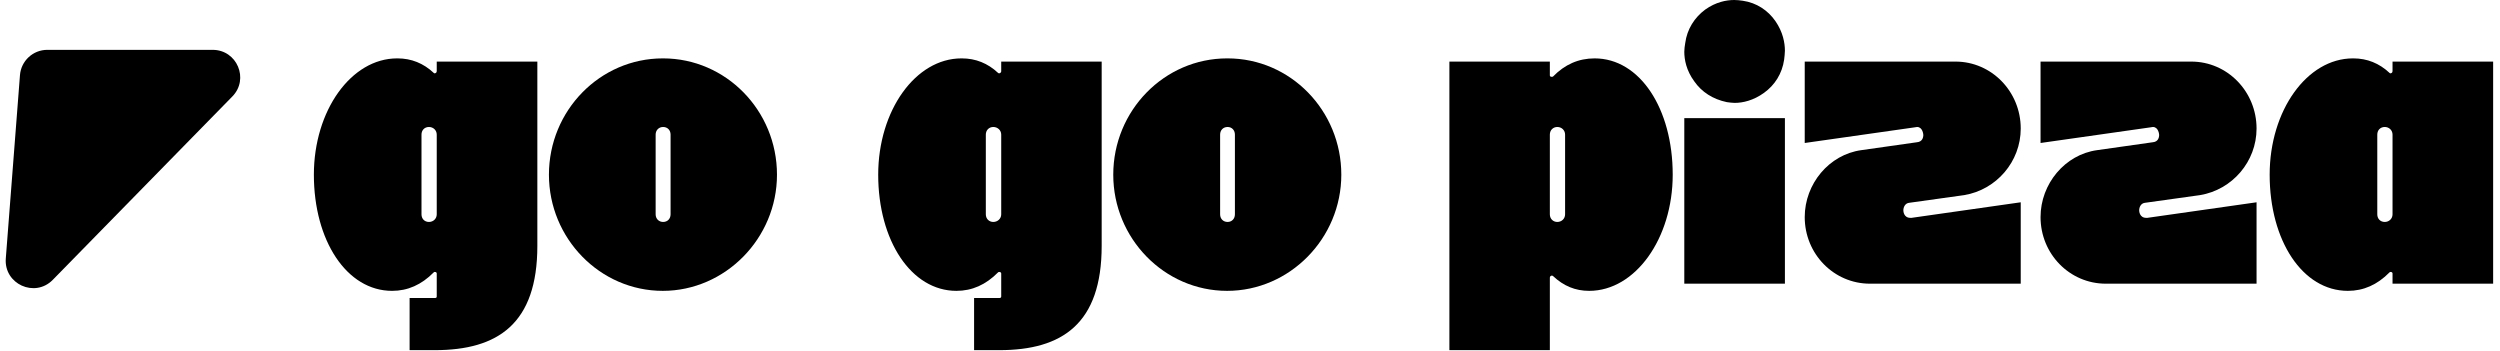
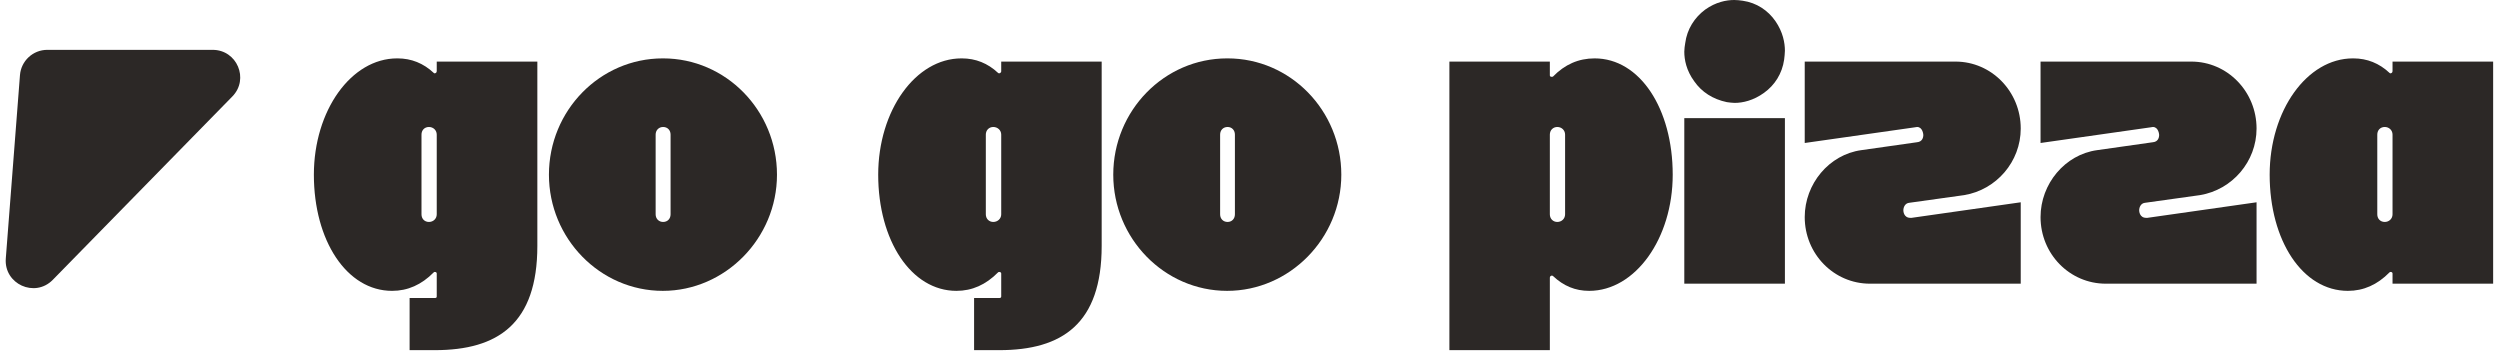
- <svg xmlns="http://www.w3.org/2000/svg" width="164" height="23" viewBox="0 0 164 23" fill="currentColor">
-   <path id="Vector 1" d="M13.95 3.27L3.1 3.27C2.16 3.27 1.38 4 1.31 4.93L0.38 16.96C0.25 18.63 2.28 19.56 3.46 18.36L15.24 6.33C16.36 5.19 15.55 3.27 13.95 3.27Z" fill="currentColor" fill-opacity="1" fill-rule="nonzero" />
-   <path id="Vector" d="M156.95 4.04L163.55 4.04L163.55 18.61L156.95 18.61L156.95 17.95C156.95 17.84 156.85 17.84 156.82 17.84C156.8 17.84 156.77 17.84 156.75 17.87C155.95 18.68 155.05 19.08 154.02 19.08C151.05 19.08 148.89 15.79 148.89 11.46C148.89 7.25 151.34 3.83 154.35 3.83L154.38 3.83C155.28 3.83 156.08 4.15 156.75 4.78C156.77 4.81 156.8 4.81 156.82 4.81C156.85 4.81 156.95 4.78 156.95 4.67L156.95 4.04ZM156.95 14.06L156.95 8.83C156.95 8.54 156.72 8.33 156.44 8.33C156.15 8.33 155.95 8.54 155.95 8.83L155.95 14.06C155.95 14.35 156.15 14.56 156.44 14.56C156.72 14.56 156.95 14.35 156.95 14.06Z" fill="currentColor" fill-opacity="1" fill-rule="nonzero" />
-   <path id="Vector" d="M144.32 12.8L140.74 13.3C140.43 13.32 140.33 13.61 140.33 13.8C140.33 13.85 140.35 14.29 140.79 14.29C140.81 14.29 140.84 14.29 140.87 14.29L148.03 13.27L148.03 18.61L138.14 18.61C135.77 18.61 133.86 16.66 133.86 14.24C133.86 12.06 135.46 10.14 137.57 9.85L141.23 9.33C141.56 9.3 141.64 9.04 141.64 8.85C141.64 8.8 141.59 8.33 141.23 8.33C141.17 8.33 141.15 8.35 141.1 8.35L133.86 9.38L133.86 4.04L143.75 4.04C146.12 4.04 148.03 6.01 148.03 8.43C148.03 10.61 146.43 12.45 144.32 12.8Z" fill="currentColor" fill-opacity="1" fill-rule="nonzero" />
-   <path id="Vector" d="M128.85 12.8L125.27 13.3C124.96 13.32 124.86 13.61 124.86 13.8C124.86 13.85 124.88 14.29 125.32 14.29C125.35 14.29 125.37 14.29 125.4 14.29L132.56 13.27L132.56 18.61L122.67 18.61C120.3 18.61 118.39 16.66 118.39 14.24C118.39 12.06 119.99 10.14 122.1 9.85L125.76 9.33C126.09 9.3 126.17 9.04 126.17 8.85C126.17 8.8 126.12 8.33 125.76 8.33C125.71 8.33 125.68 8.35 125.63 8.35L118.39 9.38L118.39 4.04L128.28 4.04C130.65 4.04 132.56 6.01 132.56 8.43C132.56 10.61 130.96 12.45 128.85 12.8Z" fill="currentColor" fill-opacity="1" fill-rule="nonzero" />
-   <path id="Vector" d="M117.04 3.91C116.91 4.83 116.42 5.59 115.72 6.09C115.03 6.59 114.33 6.75 113.79 6.75C113.61 6.75 113.46 6.72 113.28 6.7C112.37 6.51 111.63 6.04 111.14 5.33C110.62 4.62 110.49 3.91 110.49 3.39C110.49 3.2 110.52 3.02 110.55 2.83C110.67 1.91 111.16 1.15 111.86 0.63C112.56 0.13 113.25 0 113.77 0C113.95 0 114.13 0.02 114.33 0.05C115.23 0.18 115.98 0.68 116.47 1.39C116.96 2.1 117.09 2.81 117.09 3.33C117.09 3.52 117.06 3.7 117.04 3.91ZM117.09 18.61L110.49 18.61L110.49 7.75L117.09 7.75L117.09 18.61Z" fill="currentColor" fill-opacity="1" fill-rule="nonzero" />
-   <path id="Vector" d="M104.61 3.83C107.57 3.83 109.73 7.12 109.73 11.46C109.73 15.64 107.28 19.08 104.25 19.08C103.34 19.08 102.57 18.76 101.88 18.11C101.85 18.08 101.82 18.08 101.8 18.08C101.77 18.08 101.67 18.11 101.67 18.21L101.67 22.97L95.08 22.97L95.08 4.04L101.67 4.04L101.67 4.94C101.67 5.04 101.77 5.04 101.8 5.04C101.82 5.04 101.85 5.04 101.88 5.02C102.65 4.23 103.55 3.83 104.61 3.83ZM102.67 14.06L102.67 8.83C102.67 8.54 102.44 8.33 102.16 8.33C101.88 8.33 101.67 8.54 101.67 8.83L101.67 14.06C101.67 14.35 101.88 14.56 102.16 14.56C102.44 14.56 102.67 14.35 102.67 14.06Z" fill="currentColor" fill-opacity="1" fill-rule="nonzero" />
-   <path id="Vector" d="M80.5 3.83L80.53 3.83C84.65 3.83 87.99 7.25 87.99 11.46C87.99 15.64 84.6 19.08 80.5 19.08C76.38 19.08 73.03 15.64 73.03 11.46C73.03 7.25 76.38 3.83 80.5 3.83ZM81.01 14.06L81.01 8.83C81.01 8.54 80.81 8.33 80.53 8.33C80.24 8.33 80.04 8.54 80.04 8.83L80.04 14.06C80.04 14.35 80.24 14.56 80.53 14.56C80.81 14.56 81.01 14.35 81.01 14.06Z" fill="currentColor" fill-opacity="1" fill-rule="nonzero" />
-   <path id="Vector" d="M65.68 4.04L72.27 4.04L72.27 16.13C72.27 21.23 69.69 22.97 65.55 22.97L63.9 22.97L63.9 19.55L65.55 19.55C65.62 19.55 65.68 19.53 65.68 19.45L65.68 17.95C65.68 17.84 65.57 17.84 65.55 17.84C65.52 17.84 65.5 17.84 65.47 17.87C64.67 18.68 63.77 19.08 62.74 19.08C59.78 19.08 57.61 15.79 57.61 11.46C57.61 7.25 60.06 3.83 63.07 3.83L63.1 3.83C64 3.83 64.8 4.15 65.47 4.78C65.5 4.81 65.52 4.81 65.55 4.81C65.57 4.81 65.68 4.78 65.68 4.67L65.68 4.04ZM65.68 14.06L65.68 8.83C65.68 8.54 65.44 8.33 65.16 8.33C64.88 8.33 64.67 8.54 64.67 8.83L64.67 14.06C64.67 14.35 64.88 14.56 65.16 14.56C65.44 14.56 65.68 14.35 65.68 14.06Z" fill="currentColor" fill-opacity="1" fill-rule="nonzero" />
-   <path id="Vector" d="M43.48 3.83L43.5 3.83C47.62 3.83 50.97 7.25 50.97 11.46C50.97 15.64 47.57 19.08 43.48 19.08C39.36 19.08 36.01 15.64 36.01 11.46C36.01 7.25 39.36 3.83 43.48 3.83ZM43.99 14.06L43.99 8.83C43.99 8.54 43.79 8.33 43.5 8.33C43.22 8.33 43.01 8.54 43.01 8.83L43.01 14.06C43.01 14.35 43.22 14.56 43.5 14.56C43.79 14.56 43.99 14.35 43.99 14.06Z" fill="currentColor" fill-opacity="1" fill-rule="nonzero" />
-   <path id="Vector" d="M28.65 4.04L35.25 4.04L35.25 16.13C35.25 21.23 32.67 22.97 28.52 22.97L26.87 22.97L26.87 19.55L28.52 19.55C28.6 19.55 28.65 19.53 28.65 19.45L28.65 17.95C28.65 17.84 28.55 17.84 28.52 17.84C28.5 17.84 28.47 17.84 28.45 17.87C27.65 18.68 26.75 19.08 25.72 19.08C22.75 19.08 20.59 15.79 20.59 11.46C20.59 7.25 23.04 3.83 26.05 3.83L26.08 3.83C26.98 3.83 27.78 4.15 28.45 4.78C28.47 4.81 28.5 4.81 28.52 4.81C28.55 4.81 28.65 4.78 28.65 4.67L28.65 4.04ZM28.65 14.06L28.65 8.83C28.65 8.54 28.42 8.33 28.14 8.33C27.85 8.33 27.65 8.54 27.65 8.83L27.65 14.06C27.65 14.35 27.85 14.56 28.14 14.56C28.42 14.56 28.65 14.35 28.65 14.06Z" fill="currentColor" fill-opacity="1" fill-rule="nonzero" />
+ <svg xmlns="http://www.w3.org/2000/svg" width="164" height="23" viewBox="0 0 164 23" fill="#2C2826">
+   <path id="Vector 1" d="M13.95 3.27L3.1 3.27C2.16 3.27 1.38 4 1.31 4.93L0.38 16.96C0.25 18.63 2.28 19.56 3.46 18.36L15.24 6.33C16.36 5.19 15.55 3.27 13.95 3.27Z" />
+   <path id="Vector" d="M156.95 4.04L163.55 4.04L163.55 18.61L156.95 18.61L156.95 17.95C156.95 17.84 156.85 17.84 156.82 17.84C156.8 17.84 156.77 17.84 156.75 17.87C155.95 18.68 155.05 19.08 154.02 19.08C151.05 19.08 148.89 15.79 148.89 11.46C148.89 7.25 151.34 3.83 154.35 3.83L154.38 3.83C155.28 3.83 156.08 4.15 156.75 4.78C156.77 4.81 156.8 4.81 156.82 4.81C156.85 4.81 156.95 4.78 156.95 4.67L156.95 4.04ZM156.95 14.06L156.95 8.83C156.95 8.54 156.72 8.33 156.44 8.33C156.15 8.33 155.95 8.54 155.95 8.83L155.95 14.06C155.95 14.35 156.15 14.56 156.44 14.56C156.72 14.56 156.95 14.35 156.95 14.06Z" />
+   <path id="Vector" d="M144.32 12.8L140.74 13.3C140.43 13.32 140.33 13.61 140.33 13.8C140.33 13.85 140.35 14.29 140.79 14.29C140.81 14.29 140.84 14.29 140.87 14.29L148.03 13.27L148.03 18.61L138.14 18.61C135.77 18.61 133.86 16.66 133.86 14.24C133.86 12.06 135.46 10.14 137.57 9.85L141.23 9.33C141.56 9.3 141.64 9.04 141.64 8.85C141.64 8.8 141.59 8.33 141.23 8.33C141.17 8.33 141.15 8.35 141.1 8.35L133.86 9.38L133.86 4.04L143.75 4.04C146.12 4.04 148.03 6.01 148.03 8.43C148.03 10.61 146.43 12.45 144.32 12.8Z" />
+   <path id="Vector" d="M128.85 12.8L125.27 13.3C124.96 13.32 124.86 13.61 124.86 13.8C124.86 13.85 124.88 14.29 125.32 14.29C125.35 14.29 125.37 14.29 125.4 14.29L132.56 13.27L132.56 18.61L122.67 18.61C120.3 18.61 118.39 16.66 118.39 14.24C118.39 12.06 119.99 10.14 122.1 9.85L125.76 9.33C126.09 9.3 126.17 9.04 126.17 8.85C126.17 8.8 126.12 8.33 125.76 8.33C125.71 8.33 125.68 8.35 125.63 8.35L118.39 9.38L118.39 4.04L128.28 4.04C130.65 4.04 132.56 6.01 132.56 8.43C132.56 10.61 130.96 12.45 128.85 12.8Z" />
+   <path id="Vector" d="M117.04 3.91C116.91 4.83 116.42 5.59 115.72 6.09C115.03 6.59 114.33 6.75 113.79 6.75C113.61 6.75 113.46 6.72 113.28 6.7C112.37 6.51 111.63 6.04 111.14 5.33C110.62 4.62 110.49 3.91 110.49 3.39C110.49 3.2 110.52 3.02 110.55 2.83C110.67 1.91 111.16 1.15 111.86 0.63C112.56 0.13 113.25 0 113.77 0C113.95 0 114.13 0.02 114.33 0.05C115.23 0.18 115.98 0.68 116.47 1.39C116.96 2.1 117.09 2.81 117.09 3.33C117.09 3.52 117.06 3.7 117.04 3.91ZM117.09 18.61L110.49 18.61L110.49 7.75L117.09 7.75L117.09 18.61Z" />
+   <path id="Vector" d="M104.61 3.83C107.57 3.83 109.73 7.12 109.73 11.46C109.73 15.64 107.28 19.08 104.25 19.08C103.34 19.08 102.57 18.76 101.88 18.11C101.85 18.08 101.82 18.08 101.8 18.08C101.77 18.08 101.67 18.11 101.67 18.21L101.67 22.97L95.08 22.97L95.08 4.04L101.67 4.04L101.67 4.94C101.67 5.04 101.77 5.04 101.8 5.04C101.82 5.04 101.85 5.04 101.88 5.02C102.65 4.23 103.55 3.83 104.61 3.83ZM102.67 14.06L102.67 8.83C102.67 8.54 102.44 8.33 102.16 8.33C101.88 8.33 101.67 8.54 101.67 8.83L101.67 14.06C101.67 14.35 101.88 14.56 102.16 14.56C102.44 14.56 102.67 14.35 102.67 14.06Z" />
+   <path id="Vector" d="M80.5 3.83L80.53 3.83C84.65 3.83 87.99 7.25 87.99 11.46C87.99 15.64 84.6 19.08 80.5 19.08C76.38 19.08 73.03 15.64 73.03 11.46C73.03 7.25 76.38 3.83 80.5 3.83ZM81.01 14.06L81.01 8.83C81.01 8.54 80.81 8.33 80.53 8.33C80.24 8.33 80.04 8.54 80.04 8.83L80.04 14.06C80.04 14.35 80.24 14.56 80.53 14.56C80.81 14.56 81.01 14.35 81.01 14.06Z" />
+   <path id="Vector" d="M65.68 4.04L72.27 4.04L72.27 16.13C72.27 21.23 69.69 22.97 65.55 22.97L63.9 22.97L63.9 19.55L65.55 19.55C65.62 19.55 65.68 19.53 65.68 19.45L65.68 17.95C65.68 17.84 65.57 17.84 65.55 17.84C65.52 17.84 65.5 17.84 65.47 17.87C64.67 18.68 63.77 19.08 62.74 19.08C59.78 19.08 57.61 15.79 57.61 11.46C57.61 7.25 60.06 3.83 63.07 3.83L63.1 3.83C64 3.83 64.8 4.15 65.47 4.78C65.5 4.81 65.52 4.81 65.55 4.81C65.57 4.81 65.68 4.78 65.68 4.67L65.68 4.04ZM65.68 14.06L65.68 8.83C65.68 8.54 65.44 8.33 65.16 8.33C64.88 8.33 64.67 8.54 64.67 8.83L64.67 14.06C64.67 14.35 64.88 14.56 65.16 14.56C65.44 14.56 65.68 14.35 65.68 14.06Z" />
+   <path id="Vector" d="M43.48 3.83L43.5 3.83C47.62 3.83 50.97 7.25 50.97 11.46C50.97 15.64 47.57 19.08 43.48 19.08C39.36 19.08 36.01 15.64 36.01 11.46C36.01 7.25 39.36 3.83 43.48 3.83ZM43.99 14.06L43.99 8.83C43.99 8.54 43.79 8.33 43.5 8.33C43.22 8.33 43.01 8.54 43.01 8.83L43.01 14.06C43.01 14.35 43.22 14.56 43.5 14.56C43.79 14.56 43.99 14.35 43.99 14.06Z" />
+   <path id="Vector" d="M28.65 4.04L35.25 4.04L35.25 16.13C35.25 21.23 32.67 22.97 28.52 22.97L26.87 22.97L26.87 19.55L28.52 19.55C28.6 19.55 28.65 19.53 28.65 19.45L28.65 17.95C28.65 17.84 28.55 17.84 28.52 17.84C28.5 17.84 28.47 17.84 28.45 17.87C27.65 18.68 26.75 19.08 25.72 19.08C22.75 19.08 20.59 15.79 20.59 11.46C20.59 7.25 23.04 3.83 26.05 3.83L26.08 3.83C26.98 3.83 27.78 4.15 28.45 4.78C28.47 4.81 28.5 4.81 28.52 4.81C28.55 4.81 28.65 4.78 28.65 4.67L28.65 4.04ZM28.65 14.06L28.65 8.83C28.65 8.54 28.42 8.33 28.14 8.33C27.85 8.33 27.65 8.54 27.65 8.83L27.65 14.06C27.65 14.35 27.85 14.56 28.14 14.56C28.42 14.56 28.65 14.35 28.65 14.06Z" />
</svg>
